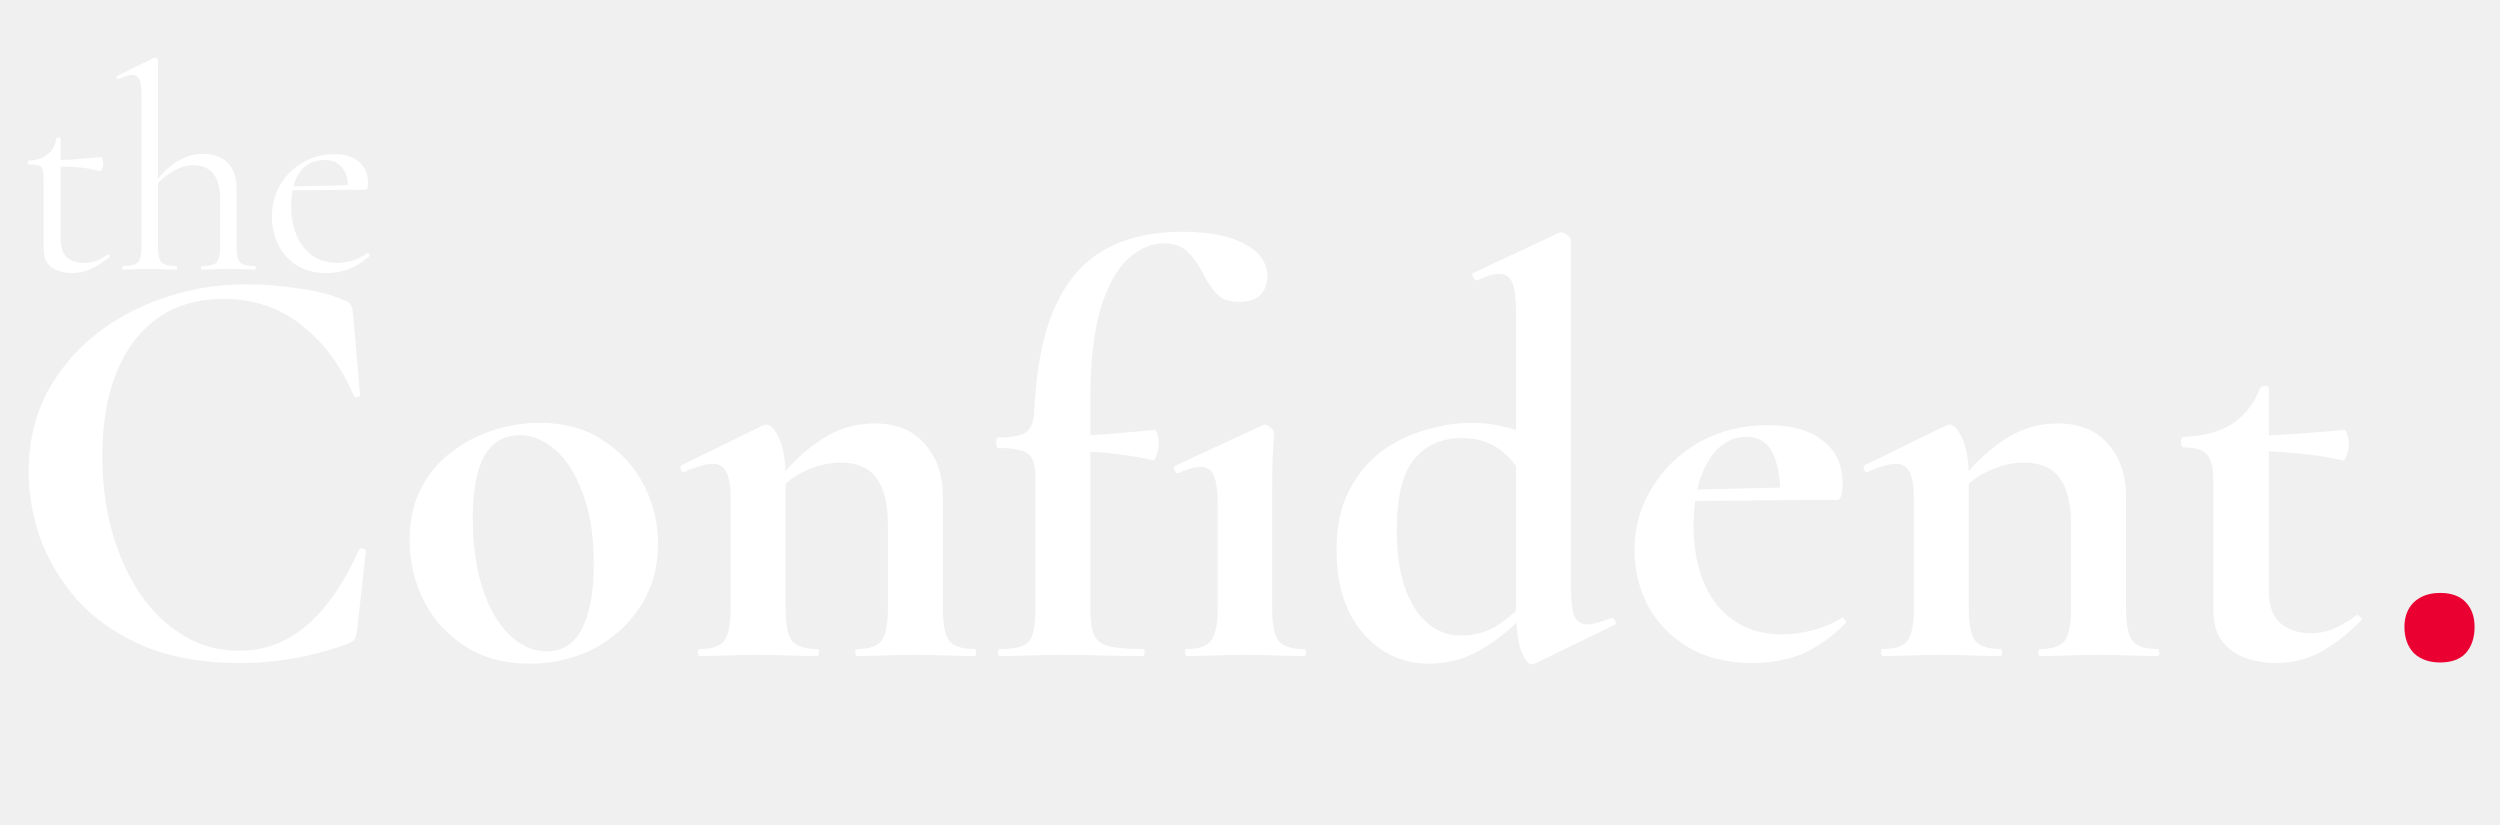
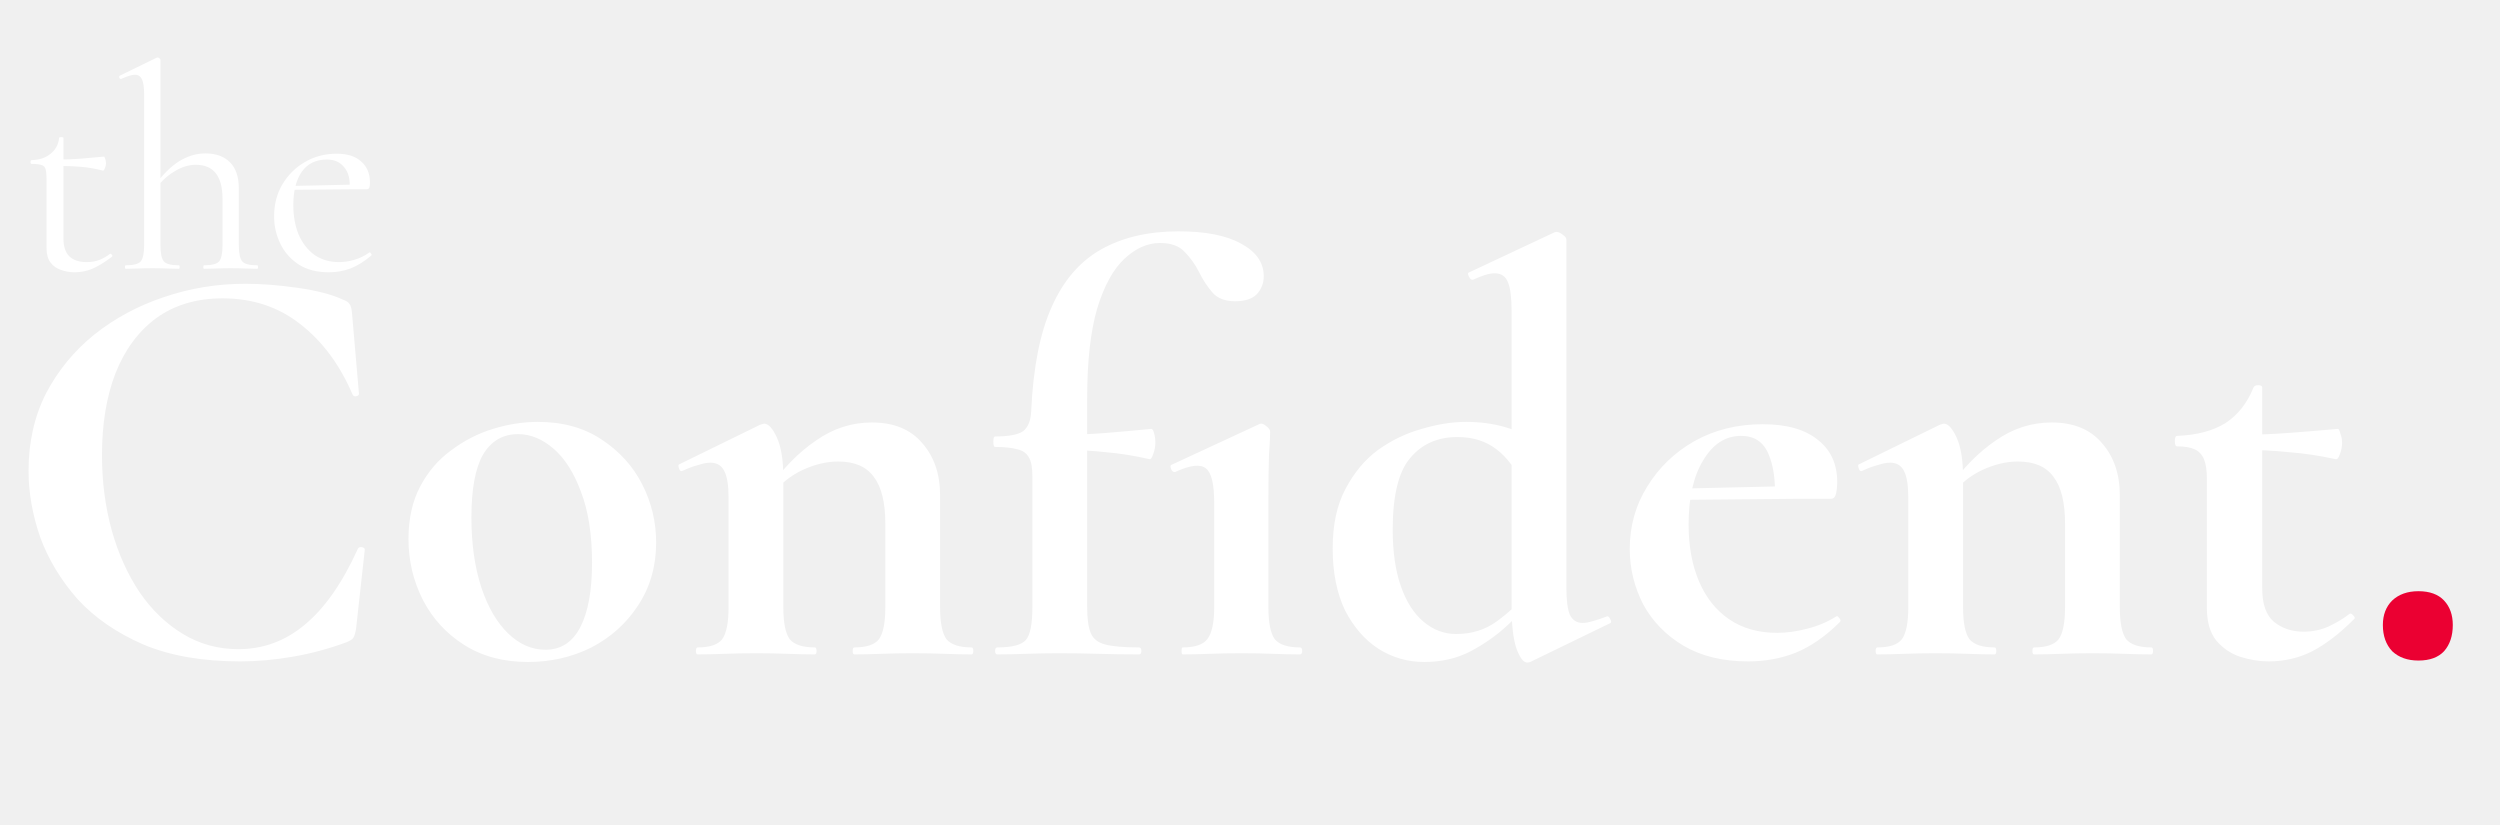
- <svg xmlns="http://www.w3.org/2000/svg" width="3422" height="1128" viewBox="0 0 3422 1128" fill="none">
-   <path d="M98.2 373.8C91.8 373.8 85.667 372.733 79.8 370.6C73.933 368.733 69.133 365.4 65.4 360.6C61.667 355.8 59.8 349.267 59.8 341V247C59.8 240.6 59.4 235.8 58.6 232.6C57.8 229.4 55.933 227.4 53 226.6C50.067 225.533 45.533 225 39.4 225C38.333 225 37.8 224.2 37.8 222.6C37.8 220.733 38.333 219.8 39.4 219.8C50.067 219.533 58.733 216.6 65.4 211C72.333 205.4 76.2 198.2 77 189.4C77 188.6 77.933 188.2 79.8 188.2C81.933 188.2 83 188.6 83 189.4V327.4C83 338.333 85.667 346.467 91 351.8C96.6 357.133 104.467 359.8 114.6 359.8C121.533 359.8 127.667 358.733 133 356.6C138.6 354.2 143.133 351.533 146.6 348.6C147.667 348.067 148.6 348.467 149.4 349.8C150.467 350.867 150.467 351.8 149.4 352.6C139.533 360.067 130.6 365.533 122.6 369C114.867 372.2 106.733 373.8 98.2 373.8ZM137 234.2C126.6 231.533 116.6 229.8 107 229C97.4 228.2 87.133 227.8 76.2 227.8V219C86.867 219 97.133 218.6 107 217.8C116.867 217 127.4 216.067 138.6 215C139.133 215 139.667 215.933 140.2 217.8C141 219.667 141.4 221.933 141.4 224.6C141.4 226.467 140.867 228.6 139.8 231C139 233.4 138.067 234.467 137 234.2ZM168.556 369C167.756 369 167.356 368.2 167.356 366.6C167.356 365 167.756 364.2 168.556 364.2C178.956 364.2 185.756 362.467 188.956 359C192.156 355.267 193.756 347.8 193.756 336.6V129.8C193.756 120.467 192.823 113.667 190.956 109.4C189.09 104.867 185.756 102.6 180.956 102.6C176.956 102.6 170.823 104.467 162.556 108.2C161.49 108.733 160.556 108.333 159.756 107C159.223 105.4 159.49 104.333 160.556 103.8L211.356 79C211.89 79 212.156 79 212.156 79C212.156 79 212.29 79 212.556 79C213.356 79 214.156 79.4 214.956 80.2C215.756 80.733 216.156 81.4 216.156 82.2V336.6C216.156 347.8 217.756 355.267 220.956 359C224.156 362.467 230.956 364.2 241.356 364.2C242.156 364.2 242.556 365 242.556 366.6C242.556 368.2 242.156 369 241.356 369C236.556 369 231.09 368.867 224.956 368.6C218.823 368.333 212.156 368.2 204.956 368.2C198.023 368.2 191.356 368.333 184.956 368.6C178.556 368.867 173.09 369 168.556 369ZM276.156 369C275.356 369 274.956 368.2 274.956 366.6C274.956 365 275.356 364.2 276.156 364.2C286.556 364.2 293.356 362.467 296.556 359C299.756 355.267 301.356 347.8 301.356 336.6V273C301.356 241.8 289.09 226.2 264.556 226.2C254.69 226.2 244.69 229.4 234.556 235.8C224.423 241.933 215.756 250.333 208.556 261L206.956 256.2C218.69 240.2 230.29 228.6 241.756 221.4C253.49 214.2 265.49 210.6 277.756 210.6C292.423 210.6 303.756 214.733 311.756 223C319.756 231 323.756 243 323.756 259V336.6C323.756 347.8 325.356 355.267 328.556 359C331.756 362.467 338.556 364.2 348.956 364.2C349.756 364.2 350.156 365 350.156 366.6C350.156 368.2 349.756 369 348.956 369C344.156 369 338.69 368.867 332.556 368.6C326.423 368.333 319.756 368.2 312.556 368.2C305.623 368.2 298.956 368.333 292.556 368.6C286.156 368.867 280.69 369 276.156 369ZM447.366 373.8C430.832 373.8 416.966 370.2 405.766 363C394.566 355.533 386.166 345.933 380.566 334.2C374.966 322.467 372.166 310.067 372.166 297C372.166 280.733 375.899 266.2 383.366 253.4C391.099 240.333 401.366 230.067 414.166 222.6C427.232 214.867 441.899 211 458.166 211C472.832 211 484.032 214.6 491.766 221.8C499.766 228.733 503.766 238.333 503.766 250.6C503.766 253.533 503.499 255.8 502.966 257.4C502.432 259 501.099 259.8 498.966 259.8H475.766C476.832 246.733 474.432 236.733 468.566 229.8C462.966 222.6 454.966 219 444.566 219C429.632 219 418.166 224.6 410.166 235.8C402.432 247 398.566 262.2 398.566 281.4C398.566 296.6 400.966 310.067 405.766 321.8C410.832 333.533 418.032 342.867 427.366 349.8C436.966 356.467 448.299 359.8 461.366 359.8C468.299 359.8 475.366 358.733 482.566 356.6C489.766 354.467 496.566 351.133 502.966 346.6C503.499 346.067 504.166 346.467 504.966 347.8C506.032 348.867 506.299 349.8 505.766 350.6C496.166 358.867 486.566 364.867 476.966 368.6C467.366 372.067 457.499 373.8 447.366 373.8ZM391.366 260.6L390.966 255.4L482.166 253.4V259.8L391.366 260.6Z" fill="white" />
-   <path d="M336.8 389.2C359.2 389.2 383.2 391.067 408.8 394.8C434.933 398.533 455.467 403.867 470.4 410.8C475.2 412.4 478.4 414.533 480 417.2C481.6 419.333 482.667 423.333 483.2 429.2L492.8 540.4C492.8 542 491.467 543.067 488.8 543.6C486.667 544.133 485.067 543.333 484 541.2C466.4 500.133 442.4 467.867 412 444.4C382.133 420.933 346.667 409.2 305.6 409.2C269.867 409.2 239.467 418.267 214.4 436.4C189.867 454.533 171.2 479.867 158.4 512.4C146.133 544.4 140 581.733 140 624.4C140 661.2 144.533 695.867 153.6 728.4C162.667 760.4 175.467 788.667 192 813.2C208.533 837.2 228.267 856.133 251.2 870C274.133 883.867 299.467 890.8 327.2 890.8C361.333 890.8 391.733 879.6 418.4 857.2C445.6 834.8 469.867 800.133 491.2 753.2C492.267 751.067 494.133 750.267 496.8 750.8C499.467 751.333 500.8 752.4 500.8 754L488.8 862.8C487.733 869.2 486.4 873.467 484.8 875.6C483.733 877.2 480.8 879.067 476 881.2C451.467 890.267 426.667 896.933 401.6 901.2C377.067 905.467 353.067 907.6 329.6 907.6C277.867 907.6 233.6 899.867 196.8 884.4C160 868.4 129.867 847.6 106.4 822C83.467 795.867 66.4 767.6 55.2 737.2C44.533 706.267 39.2 675.867 39.2 646C39.2 606.533 47.2 571.067 63.2 539.6C79.733 508.133 101.867 481.2 129.6 458.8C157.867 436.4 189.6 419.333 224.8 407.6C260.533 395.333 297.867 389.2 336.8 389.2ZM724.756 908.4C691.156 908.4 662.09 900.667 637.556 885.2C613.023 869.733 594.09 849.2 580.756 823.6C567.423 797.467 560.756 769.467 560.756 739.6C560.756 711.867 566.09 687.867 576.756 667.6C587.423 647.333 601.556 630.8 619.156 618C636.756 604.667 655.956 594.8 676.756 588.4C697.556 582 718.09 578.8 738.356 578.8C772.49 578.8 801.556 586.8 825.556 602.8C850.09 618.8 868.756 639.333 881.556 664.4C894.356 689.467 900.756 716.133 900.756 744.4C900.756 776.933 892.49 805.733 875.956 830.8C859.956 855.333 838.623 874.533 811.956 888.4C785.29 901.733 756.223 908.4 724.756 908.4ZM748.756 891.6C770.09 891.6 786.09 881.2 796.756 860.4C807.423 839.6 812.756 810.267 812.756 772.4C812.756 733.467 807.69 700.933 797.556 674.8C787.956 648.667 775.423 628.933 759.956 615.6C744.49 602.267 728.223 595.6 711.156 595.6C690.356 595.6 674.356 604.933 663.156 623.6C652.49 642.267 647.156 671.067 647.156 710C647.156 746.267 651.69 778.267 660.756 806C669.823 833.2 682.09 854.267 697.556 869.2C713.023 884.133 730.09 891.6 748.756 891.6ZM1172.96 898C1171.36 898 1170.56 896.4 1170.56 893.2C1170.56 890 1171.36 888.4 1172.96 888.4C1189.5 888.4 1200.7 884.667 1206.56 877.2C1212.43 869.2 1215.36 854.533 1215.36 833.2V718C1215.36 689.2 1210.03 667.867 1199.36 654C1189.23 640.133 1172.96 633.2 1150.56 633.2C1134.56 633.2 1118.03 637.2 1100.96 645.2C1084.43 653.2 1071.1 664.133 1060.96 678L1056.96 668.4C1075.63 641.733 1096.7 620.4 1120.16 604.4C1143.63 587.867 1169.23 579.6 1196.96 579.6C1226.83 579.6 1249.76 588.933 1265.76 607.6C1282.3 626.267 1290.56 650.267 1290.56 679.6V833.2C1290.56 854.533 1293.5 869.2 1299.36 877.2C1305.76 884.667 1317.23 888.4 1333.76 888.4C1335.36 888.4 1336.16 890 1336.16 893.2C1336.16 896.4 1335.36 898 1333.76 898C1323.1 898 1310.83 897.733 1296.96 897.2C1283.1 896.667 1268.43 896.4 1252.96 896.4C1238.03 896.4 1223.63 896.667 1209.76 897.2C1195.9 897.733 1183.63 898 1172.96 898ZM957.763 898C956.163 898 955.363 896.4 955.363 893.2C955.363 890 956.163 888.4 957.763 888.4C974.296 888.4 985.496 884.667 991.363 877.2C997.229 869.2 1000.16 854.533 1000.16 833.2V682.8C1000.16 666.267 998.296 654.267 994.563 646.8C990.829 638.8 984.429 634.8 975.363 634.8C970.563 634.8 964.963 635.867 958.563 638C952.163 639.6 944.963 642.267 936.963 646C934.829 647.067 933.229 646 932.163 642.8C931.096 639.6 931.096 637.733 932.163 637.2L1043.36 582.8C1046.56 581.733 1048.43 581.2 1048.96 581.2C1054.83 581.2 1060.7 587.6 1066.56 600.4C1072.43 613.2 1075.36 631.6 1075.36 655.6V833.2C1075.36 854.533 1078.3 869.2 1084.16 877.2C1090.56 884.667 1102.03 888.4 1118.56 888.4C1120.16 888.4 1120.96 890 1120.96 893.2C1120.96 896.4 1120.16 898 1118.56 898C1107.9 898 1095.63 897.733 1081.76 897.2C1067.9 896.667 1053.23 896.4 1037.76 896.4C1022.83 896.4 1008.43 896.667 994.563 897.2C980.696 897.733 968.429 898 957.763 898ZM1369.26 898C1367.12 898 1366.06 896.4 1366.06 893.2C1366.06 890 1367.12 888.4 1369.26 888.4C1389.52 888.4 1402.59 884.933 1408.46 878C1414.32 871.067 1417.26 856.133 1417.26 833.2V653.2C1417.26 641.467 1415.66 632.933 1412.46 627.6C1409.26 621.733 1403.92 618 1396.46 616.4C1388.99 614.267 1378.86 613.2 1366.06 613.2C1364.46 613.2 1363.66 610.8 1363.66 606C1363.66 601.2 1364.46 598.8 1366.06 598.8C1384.72 598.8 1397.52 596.4 1404.46 591.6C1411.39 586.267 1415.12 576.933 1415.66 563.6C1418.32 504.4 1427.66 456.933 1443.66 421.2C1459.66 384.933 1482.32 358.533 1511.66 342C1540.99 325.467 1576.46 317.2 1618.06 317.2C1654.86 317.2 1683.39 322.8 1703.66 334C1724.46 345.2 1734.86 360.133 1734.86 378.8C1734.86 388.4 1731.66 396.667 1725.26 403.6C1718.86 410 1708.99 413.2 1695.66 413.2C1681.79 413.2 1671.39 409.2 1664.46 401.2C1657.52 393.2 1651.39 383.867 1646.06 373.2C1640.72 362.533 1634.06 353.2 1626.06 345.2C1618.59 337.2 1607.39 333.2 1592.46 333.2C1575.39 333.2 1559.12 340.4 1543.66 354.8C1528.19 369.2 1515.66 392.133 1506.06 423.6C1496.99 455.067 1492.46 496.133 1492.46 546.8V833.2C1492.46 848.667 1494.06 860.4 1497.26 868.4C1500.46 876.4 1507.12 881.733 1517.26 884.4C1527.39 887.067 1542.86 888.4 1563.66 888.4C1565.79 888.4 1566.86 890 1566.86 893.2C1566.86 896.4 1565.79 898 1563.66 898C1544.99 898 1526.59 897.733 1508.46 897.2C1490.86 896.667 1472.72 896.4 1454.06 896.4C1438.59 896.4 1423.39 896.667 1408.46 897.2C1394.06 897.733 1380.99 898 1369.26 898ZM1578.06 630C1557.26 625.2 1537.26 622 1518.06 620.4C1499.39 618.267 1479.39 617.2 1458.06 617.2V596.4C1478.32 596.4 1498.32 595.6 1518.06 594C1537.79 592.4 1558.59 590.533 1580.46 588.4C1582.06 588.4 1583.39 590.533 1584.46 594.8C1585.52 598.533 1586.06 602.8 1586.06 607.6C1586.06 612.933 1584.99 618.267 1582.86 623.6C1581.26 628.4 1579.66 630.533 1578.06 630ZM1623.66 898C1622.59 898 1622.06 896.4 1622.06 893.2C1622.06 890 1622.59 888.4 1623.66 888.4C1640.19 888.4 1651.39 884.667 1657.26 877.2C1663.66 869.2 1666.86 854.533 1666.86 833.2V690C1666.86 664.4 1663.12 648.667 1655.66 642.8C1648.19 636.4 1634.06 638 1613.26 647.6C1611.12 648.133 1609.26 646.8 1607.66 643.6C1606.59 640.4 1606.59 638.533 1607.66 638L1728.46 582C1731.12 580.4 1734.32 581.2 1738.06 584.4C1741.79 587.067 1743.66 589.733 1743.66 592.4C1743.66 598.8 1743.12 609.467 1742.06 624.4C1741.52 639.333 1741.26 660.667 1741.26 688.4V833.2C1741.26 854.533 1744.19 869.2 1750.06 877.2C1756.46 884.667 1767.92 888.4 1784.46 888.4C1786.59 888.4 1787.66 890 1787.66 893.2C1787.66 896.4 1786.59 898 1784.46 898C1773.79 898 1761.52 897.733 1747.66 897.2C1734.32 896.667 1719.92 896.4 1704.46 896.4C1688.99 896.4 1674.32 896.667 1660.46 897.2C1646.59 897.733 1634.32 898 1623.66 898ZM1955.11 908.4C1932.17 908.4 1911.11 902.267 1891.91 890C1873.24 877.733 1858.04 860.133 1846.31 837.2C1835.11 813.733 1829.51 785.467 1829.51 752.4C1829.51 719.867 1835.37 692.667 1847.11 670.8C1858.84 648.4 1873.77 630.533 1891.91 617.2C1910.57 603.867 1930.57 594.267 1951.91 588.4C1973.24 582 1993.51 578.8 2012.71 578.8C2031.91 578.8 2049.77 581.2 2066.31 586C2082.84 590.8 2097.77 596.667 2111.11 603.6L2092.71 668.4C2081.51 644.4 2068.71 627.067 2054.31 616.4C2039.91 605.2 2022.04 599.6 2000.71 599.6C1973.51 599.6 1951.91 609.2 1935.91 628.4C1919.91 647.067 1911.91 679.867 1911.91 726.8C1911.91 757.2 1915.64 783.067 1923.11 804.4C1930.57 825.733 1940.97 842 1954.31 853.2C1967.64 864.4 1982.57 870 1999.11 870C2020.44 870 2039.11 864.133 2055.11 852.4C2071.11 840.667 2086.57 826.533 2101.51 810L2109.51 817.2C2098.31 830 2084.97 843.6 2069.51 858C2054.57 871.867 2037.51 883.867 2018.31 894C1999.64 903.6 1978.57 908.4 1955.11 908.4ZM2150.31 328.4V805.2C2150.31 823.333 2151.91 836.133 2155.11 843.6C2158.84 851.067 2164.71 854.8 2172.71 854.8C2176.44 854.8 2180.97 854 2186.31 852.4C2192.17 850.8 2198.57 848.667 2205.51 846C2207.11 844.933 2208.71 846 2210.31 849.2C2211.91 851.867 2212.17 853.733 2211.11 854.8L2100.71 908.4C2099.11 908.933 2097.77 909.2 2096.71 909.2C2091.37 909.2 2086.31 902.533 2081.51 889.2C2077.24 875.867 2075.11 856.933 2075.11 832.4V426.8C2075.11 408.667 2073.51 395.6 2070.31 387.6C2067.11 379.067 2060.97 374.8 2051.91 374.8C2048.17 374.8 2043.64 375.6 2038.31 377.2C2033.51 378.8 2028.17 380.933 2022.31 383.6C2020.17 384.133 2018.31 382.8 2016.71 379.6C2015.11 376.4 2014.84 374.533 2015.91 374L2133.51 318.8C2134.57 318.267 2135.64 318 2136.71 318C2139.37 318 2142.31 319.333 2145.51 322C2148.71 324.133 2150.31 326.267 2150.31 328.4ZM2399.72 907.6C2365.05 907.6 2335.45 900.4 2310.92 886C2286.92 871.6 2268.52 852.667 2255.72 829.2C2243.45 805.2 2237.32 779.867 2237.32 753.2C2237.32 721.733 2245.32 693.2 2261.32 667.6C2277.32 641.467 2298.92 620.667 2326.12 605.2C2353.85 589.733 2385.05 582 2419.72 582C2452.79 582 2478.12 589.2 2495.72 603.6C2513.32 617.467 2522.12 636.667 2522.12 661.2C2522.12 667.067 2521.59 672.4 2520.52 677.2C2519.45 682 2517.05 684.4 2513.32 684.4H2436.52C2437.59 659.333 2434.65 638.8 2427.72 622.8C2420.79 606.267 2408.25 598 2390.12 598C2368.79 598 2351.45 609.2 2338.12 631.6C2324.79 653.467 2318.12 682.8 2318.12 719.6C2318.12 749.467 2322.92 775.6 2332.52 798C2342.12 820.4 2355.99 837.733 2374.12 850C2392.25 862.267 2414.12 868.4 2439.72 868.4C2452.52 868.4 2466.12 866.533 2480.52 862.8C2495.45 859.067 2508.79 853.467 2520.52 846C2521.59 844.933 2522.92 845.467 2524.52 847.6C2526.65 849.733 2527.19 851.6 2526.12 853.2C2506.39 872.933 2486.12 887.067 2465.32 895.6C2445.05 903.6 2423.19 907.6 2399.72 907.6ZM2290.12 686L2289.32 670.8L2464.52 666.8V684.4L2290.12 686ZM2792.49 898C2790.89 898 2790.09 896.4 2790.09 893.2C2790.09 890 2790.89 888.4 2792.49 888.4C2809.03 888.4 2820.23 884.667 2826.09 877.2C2831.96 869.2 2834.89 854.533 2834.89 833.2V718C2834.89 689.2 2829.56 667.867 2818.89 654C2808.76 640.133 2792.49 633.2 2770.09 633.2C2754.09 633.2 2737.56 637.2 2720.49 645.2C2703.96 653.2 2690.63 664.133 2680.49 678L2676.49 668.4C2695.16 641.733 2716.23 620.4 2739.69 604.4C2763.16 587.867 2788.76 579.6 2816.49 579.6C2846.36 579.6 2869.29 588.933 2885.29 607.6C2901.83 626.267 2910.09 650.267 2910.09 679.6V833.2C2910.09 854.533 2913.03 869.2 2918.89 877.2C2925.29 884.667 2936.76 888.4 2953.29 888.4C2954.89 888.4 2955.69 890 2955.69 893.2C2955.69 896.4 2954.89 898 2953.29 898C2942.63 898 2930.36 897.733 2916.49 897.2C2902.63 896.667 2887.96 896.4 2872.49 896.4C2857.56 896.4 2843.16 896.667 2829.29 897.2C2815.43 897.733 2803.16 898 2792.49 898ZM2577.29 898C2575.69 898 2574.89 896.4 2574.89 893.2C2574.89 890 2575.69 888.4 2577.29 888.4C2593.83 888.4 2605.03 884.667 2610.89 877.2C2616.76 869.2 2619.69 854.533 2619.69 833.2V682.8C2619.69 666.267 2617.83 654.267 2614.09 646.8C2610.36 638.8 2603.96 634.8 2594.89 634.8C2590.09 634.8 2584.49 635.867 2578.09 638C2571.69 639.6 2564.49 642.267 2556.49 646C2554.36 647.067 2552.76 646 2551.69 642.8C2550.63 639.6 2550.63 637.733 2551.69 637.2L2662.89 582.8C2666.09 581.733 2667.96 581.2 2668.49 581.2C2674.36 581.2 2680.23 587.6 2686.09 600.4C2691.96 613.2 2694.89 631.6 2694.89 655.6V833.2C2694.89 854.533 2697.83 869.2 2703.69 877.2C2710.09 884.667 2721.56 888.4 2738.09 888.4C2739.69 888.4 2740.49 890 2740.49 893.2C2740.49 896.4 2739.69 898 2738.09 898C2727.43 898 2715.16 897.733 2701.29 897.2C2687.43 896.667 2672.76 896.4 2657.29 896.4C2642.36 896.4 2627.96 896.667 2614.09 897.2C2600.23 897.733 2587.96 898 2577.29 898ZM3114.39 907.6C3101.59 907.6 3088.52 905.467 3075.19 901.2C3062.39 896.933 3051.45 889.467 3042.39 878.8C3033.85 868.133 3029.59 853.2 3029.59 834V656.4C3029.59 645.2 3028.25 636.4 3025.59 630C3022.92 623.6 3018.65 619.067 3012.79 616.4C3006.92 613.733 2998.92 612.4 2988.79 612.4C2986.65 612.4 2985.59 610 2985.59 605.2C2985.59 600.4 2986.65 598 2988.79 598C3015.99 596.933 3038.12 591.067 3055.19 580.4C3072.25 569.2 3085.05 552.933 3093.59 531.6C3094.65 529.467 3096.79 528.4 3099.99 528.4C3103.72 528.4 3105.59 529.467 3105.59 531.6V807.6C3105.59 828.933 3110.92 844.133 3121.59 853.2C3132.79 862.267 3146.39 866.8 3162.39 866.8C3174.65 866.8 3186.12 864.4 3196.79 859.6C3207.99 854.267 3217.32 848.667 3224.79 842.8C3226.39 841.2 3228.25 841.733 3230.39 844.4C3233.05 846.533 3233.32 848.4 3231.19 850C3211.45 869.733 3192.25 884.4 3173.59 894C3155.45 903.067 3135.72 907.6 3114.39 907.6ZM3206.39 630C3184.52 625.2 3163.19 622 3142.39 620.4C3122.12 618.267 3100.52 617.2 3077.59 617.2V596.4C3099.45 596.4 3120.79 595.6 3141.59 594C3162.92 592.4 3185.59 590.533 3209.59 588.4C3210.65 588.4 3211.72 590.533 3212.79 594.8C3214.39 598.533 3215.19 602.8 3215.19 607.6C3215.19 612.933 3214.12 618.267 3211.99 623.6C3210.39 628.4 3208.52 630.533 3206.39 630Z" fill="white" />
-   <path d="M3340 906.8C3325.07 906.8 3313.07 902.533 3304 894C3295.47 884.933 3291.2 872.933 3291.2 858C3291.2 844.133 3295.47 832.933 3304 824.4C3313.07 815.867 3325.07 811.6 3340 811.6C3355.47 811.6 3367.2 815.867 3375.2 824.4C3383.2 832.933 3387.2 844.133 3387.2 858C3387.2 872.933 3383.2 884.933 3375.2 894C3367.2 902.533 3355.47 906.8 3340 906.8Z" fill="#EB0032" />
+ <svg xmlns="http://www.w3.org/2000/svg" width="3432" height="1132" viewBox="0 0 3432 1132" fill="none">
+   <path d="M102.313 373.8C95.913 373.8 89.779 372.733 83.913 370.6C78.046 368.733 73.246 365.4 69.513 360.6C65.779 355.8 63.913 349.267 63.913 341V247C63.913 240.6 63.513 235.8 62.713 232.6C61.913 229.4 60.046 227.4 57.113 226.6C54.179 225.533 49.646 225 43.513 225C42.446 225 41.913 224.2 41.913 222.6C41.913 220.733 42.446 219.8 43.513 219.8C54.179 219.533 62.846 216.6 69.513 211C76.446 205.4 80.313 198.2 81.113 189.4C81.113 188.6 82.046 188.2 83.913 188.2C86.046 188.2 87.113 188.6 87.113 189.4V327.4C87.113 338.333 89.779 346.467 95.113 351.8C100.713 357.133 108.579 359.8 118.713 359.8C125.646 359.8 131.779 358.733 137.113 356.6C142.713 354.2 147.246 351.533 150.713 348.6C151.779 348.067 152.713 348.467 153.513 349.8C154.579 350.867 154.579 351.8 153.513 352.6C143.646 360.067 134.713 365.533 126.713 369C118.979 372.2 110.846 373.8 102.313 373.8ZM141.113 234.2C130.713 231.533 120.713 229.8 111.113 229C101.513 228.2 91.246 227.8 80.313 227.8V219C90.98 219 101.246 218.6 111.113 217.8C120.979 217 131.513 216.067 142.713 215C143.246 215 143.779 215.933 144.313 217.8C145.113 219.667 145.513 221.933 145.513 224.6C145.513 226.467 144.979 228.6 143.913 231C143.113 233.4 142.179 234.467 141.113 234.2ZM172.669 369C171.869 369 171.469 368.2 171.469 366.6C171.469 365 171.869 364.2 172.669 364.2C183.069 364.2 189.869 362.467 193.069 359C196.269 355.267 197.869 347.8 197.869 336.6V129.8C197.869 120.467 196.936 113.667 195.069 109.4C193.202 104.867 189.869 102.6 185.069 102.6C181.069 102.6 174.936 104.467 166.669 108.2C165.602 108.733 164.669 108.333 163.869 107C163.336 105.4 163.602 104.333 164.669 103.8L215.469 79C216.002 79 216.269 79 216.269 79C216.269 79 216.402 79 216.669 79C217.469 79 218.269 79.4 219.069 80.2C219.869 80.733 220.269 81.4 220.269 82.2V336.6C220.269 347.8 221.869 355.267 225.069 359C228.269 362.467 235.069 364.2 245.469 364.2C246.269 364.2 246.669 365 246.669 366.6C246.669 368.2 246.269 369 245.469 369C240.669 369 235.202 368.867 229.069 368.6C222.936 368.333 216.269 368.2 209.069 368.2C202.136 368.2 195.469 368.333 189.069 368.6C182.669 368.867 177.202 369 172.669 369ZM280.269 369C279.469 369 279.069 368.2 279.069 366.6C279.069 365 279.469 364.2 280.269 364.2C290.669 364.2 297.469 362.467 300.669 359C303.869 355.267 305.469 347.8 305.469 336.6V273C305.469 241.8 293.202 226.2 268.669 226.2C258.802 226.2 248.802 229.4 238.669 235.8C228.536 241.933 219.869 250.333 212.669 261L211.069 256.2C222.802 240.2 234.402 228.6 245.869 221.4C257.602 214.2 269.602 210.6 281.869 210.6C296.536 210.6 307.869 214.733 315.869 223C323.869 231 327.869 243 327.869 259V336.6C327.869 347.8 329.469 355.267 332.669 359C335.869 362.467 342.669 364.2 353.069 364.2C353.869 364.2 354.269 365 354.269 366.6C354.269 368.2 353.869 369 353.069 369C348.269 369 342.802 368.867 336.669 368.6C330.536 368.333 323.869 368.2 316.669 368.2C309.736 368.2 303.069 368.333 296.669 368.6C290.269 368.867 284.802 369 280.269 369ZM451.478 373.8C434.945 373.8 421.078 370.2 409.878 363C398.678 355.533 390.278 345.933 384.678 334.2C379.078 322.467 376.278 310.067 376.278 297C376.278 280.733 380.012 266.2 387.478 253.4C395.212 240.333 405.478 230.067 418.278 222.6C431.345 214.867 446.012 211 462.278 211C476.945 211 488.145 214.6 495.878 221.8C503.878 228.733 507.878 238.333 507.878 250.6C507.878 253.533 507.612 255.8 507.078 257.4C506.545 259 505.212 259.8 503.078 259.8H479.878C480.945 246.733 478.545 236.733 472.678 229.8C467.078 222.6 459.078 219 448.678 219C433.745 219 422.278 224.6 414.278 235.8C406.545 247 402.678 262.2 402.678 281.4C402.678 296.6 405.078 310.067 409.878 321.8C414.945 333.533 422.145 342.867 431.478 349.8C441.078 356.467 452.412 359.8 465.478 359.8C472.412 359.8 479.478 358.733 486.678 356.6C493.878 354.467 500.678 351.133 507.078 346.6C507.612 346.067 508.278 346.467 509.078 347.8C510.145 348.867 510.412 349.8 509.878 350.6C500.278 358.867 490.678 364.867 481.078 368.6C471.478 372.067 461.612 373.8 451.478 373.8ZM395.478 260.6L395.078 255.4L486.278 253.4V259.8L395.478 260.6Z" fill="white" />
+   <path d="M336.8 389.573C359.2 389.573 383.2 391.439 408.8 395.173C434.933 398.906 455.467 404.239 470.4 411.173C475.2 412.773 478.4 414.906 480 417.573C481.6 419.706 482.667 423.706 483.2 429.573L492.8 540.773C492.8 542.373 491.467 543.439 488.8 543.973C486.667 544.506 485.067 543.706 484 541.573C466.4 500.506 442.4 468.239 412 444.773C382.133 421.306 346.667 409.573 305.6 409.573C269.867 409.573 239.467 418.639 214.4 436.773C189.867 454.906 171.2 480.239 158.4 512.773C146.133 544.773 140 582.106 140 624.773C140 661.573 144.533 696.239 153.6 728.773C162.667 760.773 175.467 789.039 192 813.573C208.533 837.573 228.267 856.506 251.2 870.373C274.133 884.239 299.467 891.173 327.2 891.173C361.333 891.173 391.733 879.973 418.4 857.573C445.6 835.173 469.867 800.506 491.2 753.573C492.267 751.439 494.133 750.639 496.8 751.173C499.467 751.706 500.8 752.773 500.8 754.373L488.8 863.173C487.733 869.573 486.4 873.839 484.8 875.973C483.733 877.573 480.8 879.439 476 881.573C451.467 890.639 426.667 897.306 401.6 901.573C377.067 905.839 353.067 907.973 329.6 907.973C277.867 907.973 233.6 900.239 196.8 884.773C160 868.773 129.867 847.973 106.4 822.373C83.467 796.239 66.4 767.973 55.2 737.573C44.533 706.639 39.2 676.239 39.2 646.373C39.2 606.906 47.2 571.439 63.2 539.973C79.733 508.506 101.867 481.573 129.6 459.173C157.867 436.773 189.6 419.706 224.8 407.973C260.533 395.706 297.867 389.573 336.8 389.573ZM724.756 908.773C691.156 908.773 662.09 901.039 637.556 885.573C613.023 870.106 594.09 849.573 580.756 823.973C567.423 797.839 560.756 769.839 560.756 739.973C560.756 712.239 566.09 688.239 576.756 667.973C587.423 647.706 601.556 631.173 619.156 618.373C636.756 605.039 655.956 595.173 676.756 588.773C697.556 582.373 718.09 579.173 738.356 579.173C772.49 579.173 801.556 587.173 825.556 603.173C850.09 619.173 868.756 639.706 881.556 664.773C894.356 689.839 900.756 716.506 900.756 744.773C900.756 777.306 892.49 806.106 875.956 831.173C859.956 855.706 838.623 874.906 811.956 888.773C785.29 902.106 756.223 908.773 724.756 908.773ZM748.756 891.973C770.09 891.973 786.09 881.573 796.756 860.773C807.423 839.973 812.756 810.639 812.756 772.773C812.756 733.839 807.69 701.306 797.556 675.173C787.956 649.039 775.423 629.306 759.956 615.973C744.49 602.639 728.223 595.973 711.156 595.973C690.356 595.973 674.356 605.306 663.156 623.973C652.49 642.639 647.156 671.439 647.156 710.373C647.156 746.639 651.69 778.639 660.756 806.373C669.823 833.573 682.09 854.639 697.556 869.573C713.023 884.506 730.09 891.973 748.756 891.973ZM1172.96 898.373C1171.36 898.373 1170.56 896.773 1170.56 893.573C1170.56 890.373 1171.36 888.773 1172.96 888.773C1189.5 888.773 1200.7 885.039 1206.56 877.573C1212.43 869.573 1215.36 854.906 1215.36 833.573V718.373C1215.36 689.573 1210.03 668.239 1199.36 654.373C1189.23 640.506 1172.96 633.573 1150.56 633.573C1134.56 633.573 1118.03 637.573 1100.96 645.573C1084.43 653.573 1071.1 664.506 1060.96 678.373L1056.96 668.773C1075.63 642.106 1096.7 620.773 1120.16 604.773C1143.63 588.239 1169.23 579.973 1196.96 579.973C1226.83 579.973 1249.76 589.306 1265.76 607.973C1282.3 626.639 1290.56 650.639 1290.56 679.973V833.573C1290.56 854.906 1293.5 869.573 1299.36 877.573C1305.76 885.039 1317.23 888.773 1333.76 888.773C1335.36 888.773 1336.16 890.373 1336.16 893.573C1336.16 896.773 1335.36 898.373 1333.76 898.373C1323.1 898.373 1310.83 898.106 1296.96 897.573C1283.1 897.039 1268.43 896.773 1252.96 896.773C1238.03 896.773 1223.63 897.039 1209.76 897.573C1195.9 898.106 1183.63 898.373 1172.96 898.373ZM957.763 898.373C956.163 898.373 955.363 896.773 955.363 893.573C955.363 890.373 956.163 888.773 957.763 888.773C974.296 888.773 985.496 885.039 991.363 877.573C997.229 869.573 1000.16 854.906 1000.16 833.573V683.173C1000.16 666.639 998.296 654.639 994.563 647.173C990.829 639.173 984.429 635.173 975.363 635.173C970.563 635.173 964.963 636.239 958.563 638.373C952.163 639.973 944.963 642.639 936.963 646.373C934.829 647.439 933.229 646.373 932.163 643.173C931.096 639.973 931.096 638.106 932.163 637.573L1043.36 583.173C1046.56 582.106 1048.43 581.573 1048.96 581.573C1054.83 581.573 1060.7 587.973 1066.56 600.773C1072.43 613.573 1075.36 631.973 1075.36 655.973V833.573C1075.36 854.906 1078.3 869.573 1084.16 877.573C1090.56 885.039 1102.03 888.773 1118.56 888.773C1120.16 888.773 1120.96 890.373 1120.96 893.573C1120.96 896.773 1120.16 898.373 1118.56 898.373C1107.9 898.373 1095.63 898.106 1081.76 897.573C1067.9 897.039 1053.23 896.773 1037.76 896.773C1022.83 896.773 1008.43 897.039 994.563 897.573C980.696 898.106 968.429 898.373 957.763 898.373ZM1369.26 898.373C1367.12 898.373 1366.06 896.773 1366.06 893.573C1366.06 890.373 1367.12 888.773 1369.26 888.773C1389.52 888.773 1402.59 885.306 1408.46 878.373C1414.32 871.439 1417.26 856.506 1417.26 833.573V653.573C1417.26 641.839 1415.66 633.306 1412.46 627.973C1409.26 622.106 1403.92 618.373 1396.46 616.773C1388.99 614.639 1378.86 613.573 1366.06 613.573C1364.46 613.573 1363.66 611.173 1363.66 606.373C1363.66 601.573 1364.46 599.173 1366.06 599.173C1384.72 599.173 1397.52 596.773 1404.46 591.973C1411.39 586.639 1415.12 577.306 1415.66 563.973C1418.32 504.773 1427.66 457.306 1443.66 421.573C1459.66 385.306 1482.32 358.906 1511.66 342.373C1540.99 325.839 1576.46 317.573 1618.06 317.573C1654.86 317.573 1683.39 323.173 1703.66 334.373C1724.46 345.573 1734.86 360.506 1734.86 379.173C1734.86 388.773 1731.66 397.039 1725.26 403.973C1718.86 410.373 1708.99 413.573 1695.66 413.573C1681.79 413.573 1671.39 409.573 1664.46 401.573C1657.52 393.573 1651.39 384.239 1646.06 373.573C1640.72 362.906 1634.06 353.573 1626.06 345.573C1618.59 337.573 1607.39 333.573 1592.46 333.573C1575.39 333.573 1559.12 340.773 1543.66 355.173C1528.19 369.573 1515.66 392.506 1506.06 423.973C1496.99 455.439 1492.46 496.506 1492.46 547.173V833.573C1492.46 849.039 1494.06 860.773 1497.26 868.773C1500.46 876.773 1507.12 882.106 1517.26 884.773C1527.39 887.439 1542.86 888.773 1563.66 888.773C1565.79 888.773 1566.86 890.373 1566.86 893.573C1566.86 896.773 1565.79 898.373 1563.66 898.373C1544.99 898.373 1526.59 898.106 1508.46 897.573C1490.86 897.039 1472.72 896.773 1454.06 896.773C1438.59 896.773 1423.39 897.039 1408.46 897.573C1394.06 898.106 1380.99 898.373 1369.26 898.373ZM1578.06 630.373C1557.26 625.573 1537.26 622.373 1518.06 620.773C1499.39 618.639 1479.39 617.573 1458.06 617.573V596.773C1478.32 596.773 1498.32 595.973 1518.06 594.373C1537.79 592.773 1558.59 590.906 1580.46 588.773C1582.06 588.773 1583.39 590.906 1584.46 595.173C1585.52 598.906 1586.06 603.173 1586.06 607.973C1586.06 613.306 1584.99 618.639 1582.86 623.973C1581.26 628.773 1579.66 630.906 1578.06 630.373ZM1623.66 898.373C1622.59 898.373 1622.06 896.773 1622.06 893.573C1622.06 890.373 1622.59 888.773 1623.66 888.773C1640.19 888.773 1651.39 885.039 1657.26 877.573C1663.66 869.573 1666.86 854.906 1666.86 833.573V690.373C1666.86 664.773 1663.12 649.039 1655.66 643.173C1648.19 636.773 1634.06 638.373 1613.26 647.973C1611.12 648.506 1609.26 647.173 1607.66 643.973C1606.59 640.773 1606.59 638.906 1607.66 638.373L1728.46 582.373C1731.12 580.773 1734.32 581.573 1738.06 584.773C1741.79 587.439 1743.66 590.106 1743.66 592.773C1743.66 599.173 1743.12 609.839 1742.06 624.773C1741.52 639.706 1741.26 661.039 1741.26 688.773V833.573C1741.26 854.906 1744.19 869.573 1750.06 877.573C1756.46 885.039 1767.92 888.773 1784.46 888.773C1786.59 888.773 1787.66 890.373 1787.66 893.573C1787.66 896.773 1786.59 898.373 1784.46 898.373C1773.79 898.373 1761.52 898.106 1747.66 897.573C1734.32 897.039 1719.92 896.773 1704.46 896.773C1688.99 896.773 1674.32 897.039 1660.46 897.573C1646.59 898.106 1634.32 898.373 1623.66 898.373ZM1955.11 908.773C1932.17 908.773 1911.11 902.639 1891.91 890.373C1873.24 878.106 1858.04 860.506 1846.31 837.573C1835.11 814.106 1829.51 785.839 1829.51 752.773C1829.51 720.239 1835.37 693.039 1847.11 671.173C1858.84 648.773 1873.77 630.906 1891.91 617.573C1910.57 604.239 1930.57 594.639 1951.91 588.773C1973.24 582.373 1993.51 579.173 2012.71 579.173C2031.91 579.173 2049.77 581.573 2066.31 586.373C2082.84 591.173 2097.77 597.039 2111.11 603.973L2092.71 668.773C2081.51 644.773 2068.71 627.439 2054.31 616.773C2039.91 605.573 2022.04 599.973 2000.71 599.973C1973.51 599.973 1951.91 609.573 1935.91 628.773C1919.91 647.439 1911.91 680.239 1911.91 727.173C1911.91 757.573 1915.64 783.439 1923.11 804.773C1930.57 826.106 1940.97 842.373 1954.31 853.573C1967.64 864.773 1982.57 870.373 1999.11 870.373C2020.44 870.373 2039.11 864.506 2055.11 852.773C2071.11 841.039 2086.57 826.906 2101.51 810.373L2109.51 817.573C2098.31 830.373 2084.97 843.973 2069.51 858.373C2054.57 872.239 2037.51 884.239 2018.31 894.373C1999.64 903.973 1978.57 908.773 1955.11 908.773ZM2150.31 328.773V805.573C2150.31 823.706 2151.91 836.506 2155.11 843.973C2158.84 851.439 2164.71 855.173 2172.71 855.173C2176.44 855.173 2180.97 854.373 2186.31 852.773C2192.17 851.173 2198.57 849.039 2205.51 846.373C2207.11 845.306 2208.71 846.373 2210.31 849.573C2211.91 852.239 2212.17 854.106 2211.11 855.173L2100.71 908.773C2099.11 909.306 2097.77 909.573 2096.71 909.573C2091.37 909.573 2086.31 902.906 2081.51 889.573C2077.24 876.239 2075.11 857.306 2075.11 832.773V427.173C2075.11 409.039 2073.51 395.973 2070.31 387.973C2067.11 379.439 2060.97 375.173 2051.91 375.173C2048.17 375.173 2043.64 375.973 2038.31 377.573C2033.51 379.173 2028.17 381.306 2022.31 383.973C2020.17 384.506 2018.31 383.173 2016.71 379.973C2015.11 376.773 2014.84 374.906 2015.91 374.373L2133.51 319.173C2134.57 318.639 2135.64 318.373 2136.71 318.373C2139.37 318.373 2142.31 319.706 2145.51 322.373C2148.71 324.506 2150.31 326.639 2150.31 328.773ZM2399.72 907.973C2365.05 907.973 2335.45 900.773 2310.92 886.373C2286.92 871.973 2268.52 853.039 2255.72 829.573C2243.45 805.573 2237.32 780.239 2237.32 753.573C2237.32 722.106 2245.32 693.573 2261.32 667.973C2277.32 641.839 2298.92 621.039 2326.12 605.573C2353.85 590.106 2385.05 582.373 2419.72 582.373C2452.79 582.373 2478.12 589.573 2495.72 603.973C2513.32 617.839 2522.12 637.039 2522.12 661.573C2522.12 667.439 2521.59 672.773 2520.52 677.573C2519.45 682.373 2517.05 684.773 2513.32 684.773H2436.52C2437.59 659.706 2434.65 639.173 2427.72 623.173C2420.79 606.639 2408.25 598.373 2390.12 598.373C2368.79 598.373 2351.45 609.573 2338.12 631.973C2324.79 653.839 2318.12 683.173 2318.12 719.973C2318.12 749.839 2322.92 775.973 2332.52 798.373C2342.12 820.773 2355.99 838.106 2374.12 850.373C2392.25 862.639 2414.12 868.773 2439.72 868.773C2452.52 868.773 2466.12 866.906 2480.52 863.173C2495.45 859.439 2508.79 853.839 2520.52 846.373C2521.59 845.306 2522.92 845.839 2524.52 847.973C2526.65 850.106 2527.19 851.973 2526.12 853.573C2506.39 873.306 2486.12 887.439 2465.32 895.973C2445.05 903.973 2423.19 907.973 2399.72 907.973ZM2290.12 686.373L2289.32 671.173L2464.52 667.173V684.773L2290.12 686.373ZM2792.49 898.373C2790.89 898.373 2790.09 896.773 2790.09 893.573C2790.09 890.373 2790.89 888.773 2792.49 888.773C2809.03 888.773 2820.23 885.039 2826.09 877.573C2831.96 869.573 2834.89 854.906 2834.89 833.573V718.373C2834.89 689.573 2829.56 668.239 2818.89 654.373C2808.76 640.506 2792.49 633.573 2770.09 633.573C2754.09 633.573 2737.56 637.573 2720.49 645.573C2703.96 653.573 2690.63 664.506 2680.49 678.373L2676.49 668.773C2695.16 642.106 2716.23 620.773 2739.69 604.773C2763.16 588.239 2788.76 579.973 2816.49 579.973C2846.36 579.973 2869.29 589.306 2885.29 607.973C2901.83 626.639 2910.09 650.639 2910.09 679.973V833.573C2910.09 854.906 2913.03 869.573 2918.89 877.573C2925.29 885.039 2936.76 888.773 2953.29 888.773C2954.89 888.773 2955.69 890.373 2955.69 893.573C2955.69 896.773 2954.89 898.373 2953.29 898.373C2942.63 898.373 2930.36 898.106 2916.49 897.573C2902.63 897.039 2887.96 896.773 2872.49 896.773C2857.56 896.773 2843.16 897.039 2829.29 897.573C2815.43 898.106 2803.16 898.373 2792.49 898.373ZM2577.29 898.373C2575.69 898.373 2574.89 896.773 2574.89 893.573C2574.89 890.373 2575.69 888.773 2577.29 888.773C2593.83 888.773 2605.03 885.039 2610.89 877.573C2616.76 869.573 2619.69 854.906 2619.69 833.573V683.173C2619.69 666.639 2617.83 654.639 2614.09 647.173C2610.36 639.173 2603.96 635.173 2594.89 635.173C2590.09 635.173 2584.49 636.239 2578.09 638.373C2571.69 639.973 2564.49 642.639 2556.49 646.373C2554.36 647.439 2552.76 646.373 2551.69 643.173C2550.63 639.973 2550.63 638.106 2551.69 637.573L2662.89 583.173C2666.09 582.106 2667.96 581.573 2668.49 581.573C2674.36 581.573 2680.23 587.973 2686.09 600.773C2691.96 613.573 2694.89 631.973 2694.89 655.973V833.573C2694.89 854.906 2697.83 869.573 2703.69 877.573C2710.09 885.039 2721.56 888.773 2738.09 888.773C2739.69 888.773 2740.49 890.373 2740.49 893.573C2740.49 896.773 2739.69 898.373 2738.09 898.373C2727.43 898.373 2715.16 898.106 2701.29 897.573C2687.43 897.039 2672.76 896.773 2657.29 896.773C2642.36 896.773 2627.96 897.039 2614.09 897.573C2600.23 898.106 2587.96 898.373 2577.29 898.373ZM3114.39 907.973C3101.59 907.973 3088.52 905.839 3075.19 901.573C3062.39 897.306 3051.45 889.839 3042.39 879.173C3033.85 868.506 3029.59 853.573 3029.59 834.373V656.773C3029.59 645.573 3028.25 636.773 3025.59 630.373C3022.92 623.973 3018.65 619.439 3012.79 616.773C3006.92 614.106 2998.92 612.773 2988.79 612.773C2986.65 612.773 2985.59 610.373 2985.59 605.573C2985.59 600.773 2986.65 598.373 2988.79 598.373C3015.99 597.306 3038.12 591.439 3055.19 580.773C3072.25 569.573 3085.05 553.306 3093.59 531.973C3094.65 529.839 3096.79 528.773 3099.99 528.773C3103.72 528.773 3105.59 529.839 3105.59 531.973V807.973C3105.59 829.306 3110.92 844.506 3121.59 853.573C3132.79 862.639 3146.39 867.173 3162.39 867.173C3174.65 867.173 3186.12 864.773 3196.79 859.973C3207.99 854.639 3217.32 849.039 3224.79 843.173C3226.39 841.573 3228.25 842.106 3230.39 844.773C3233.05 846.906 3233.32 848.773 3231.19 850.373C3211.45 870.106 3192.25 884.773 3173.59 894.373C3155.45 903.439 3135.72 907.973 3114.39 907.973ZM3206.39 630.373C3184.52 625.573 3163.19 622.373 3142.39 620.773C3122.12 618.639 3100.52 617.573 3077.59 617.573V596.773C3099.45 596.773 3120.79 595.973 3141.59 594.373C3162.92 592.773 3185.59 590.906 3209.59 588.773C3210.65 588.773 3211.72 590.906 3212.79 595.173C3214.39 598.906 3215.19 603.173 3215.19 607.973C3215.19 613.306 3214.12 618.639 3211.99 623.973C3210.39 628.773 3208.52 630.906 3206.39 630.373Z" fill="white" />
+   <path d="M3320 906.8C3305.07 906.8 3293.07 902.533 3284 894C3275.47 884.933 3271.2 872.933 3271.2 858C3271.2 844.133 3275.47 832.933 3284 824.4C3293.07 815.867 3305.07 811.6 3320 811.6C3335.47 811.6 3347.2 815.867 3355.2 824.4C3363.2 832.933 3367.2 844.133 3367.2 858C3367.2 872.933 3363.2 884.933 3355.2 894C3347.2 902.533 3335.47 906.8 3320 906.8Z" fill="#EB0032" />
</svg>
